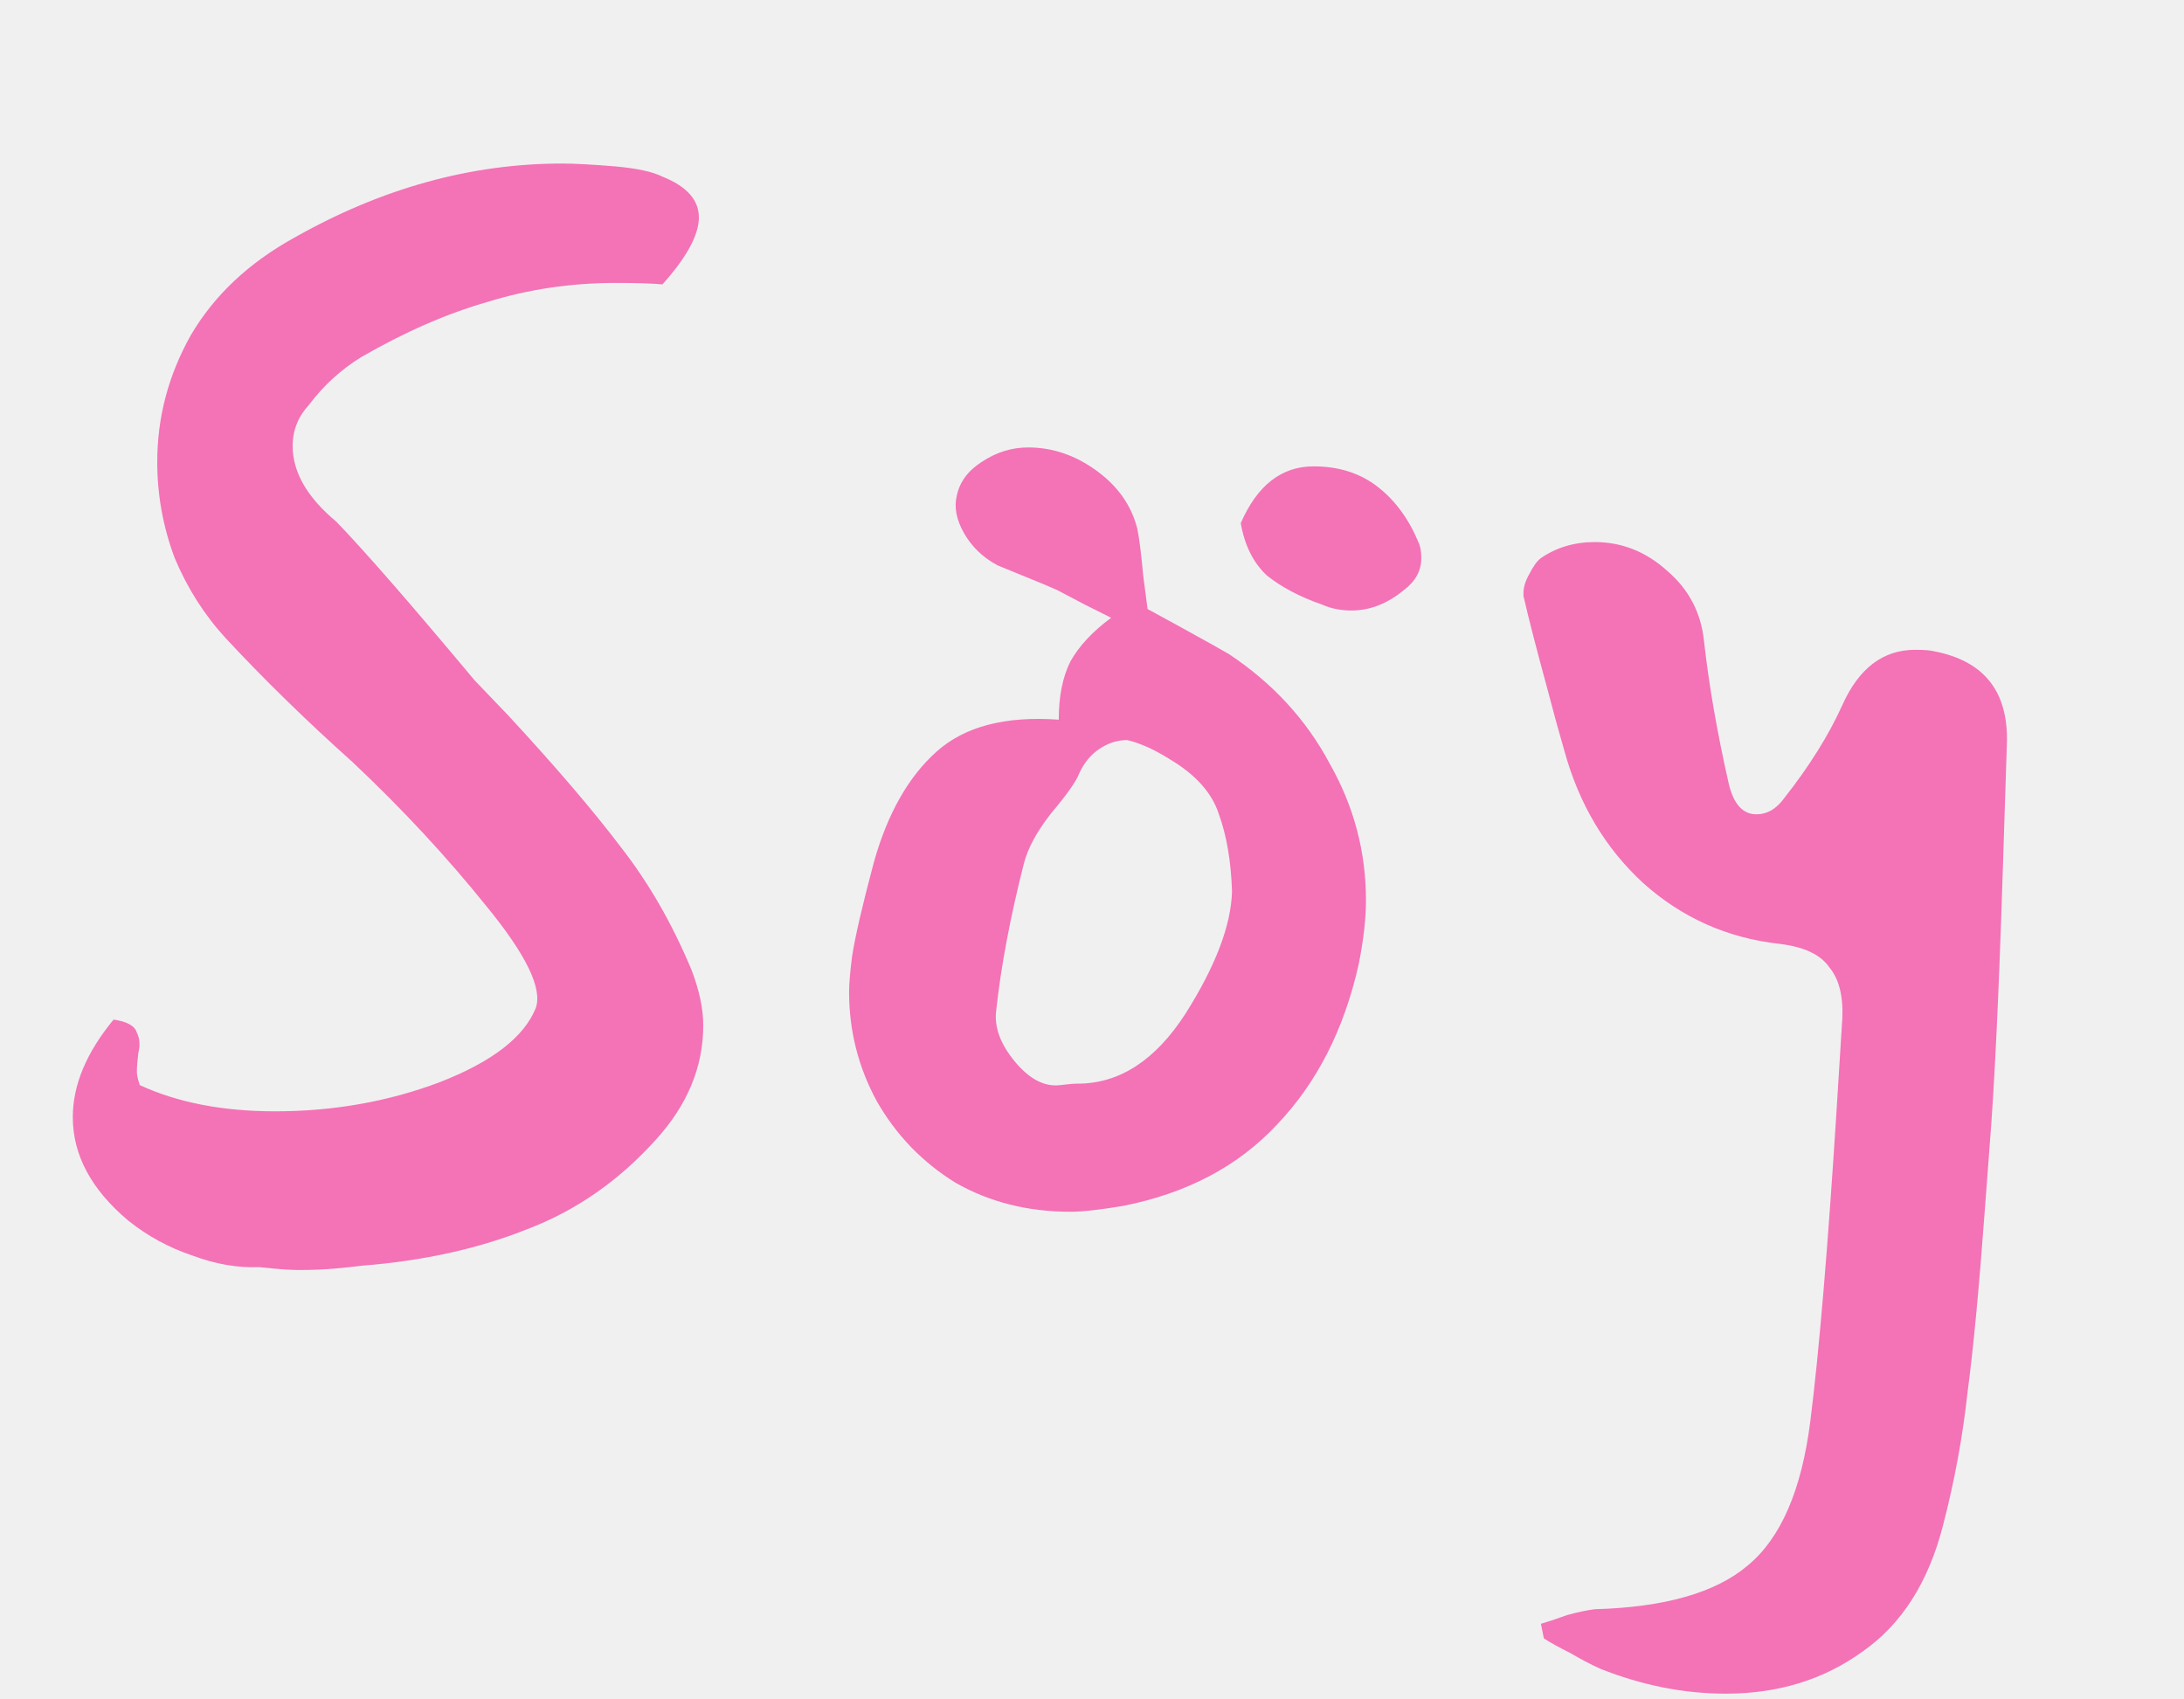
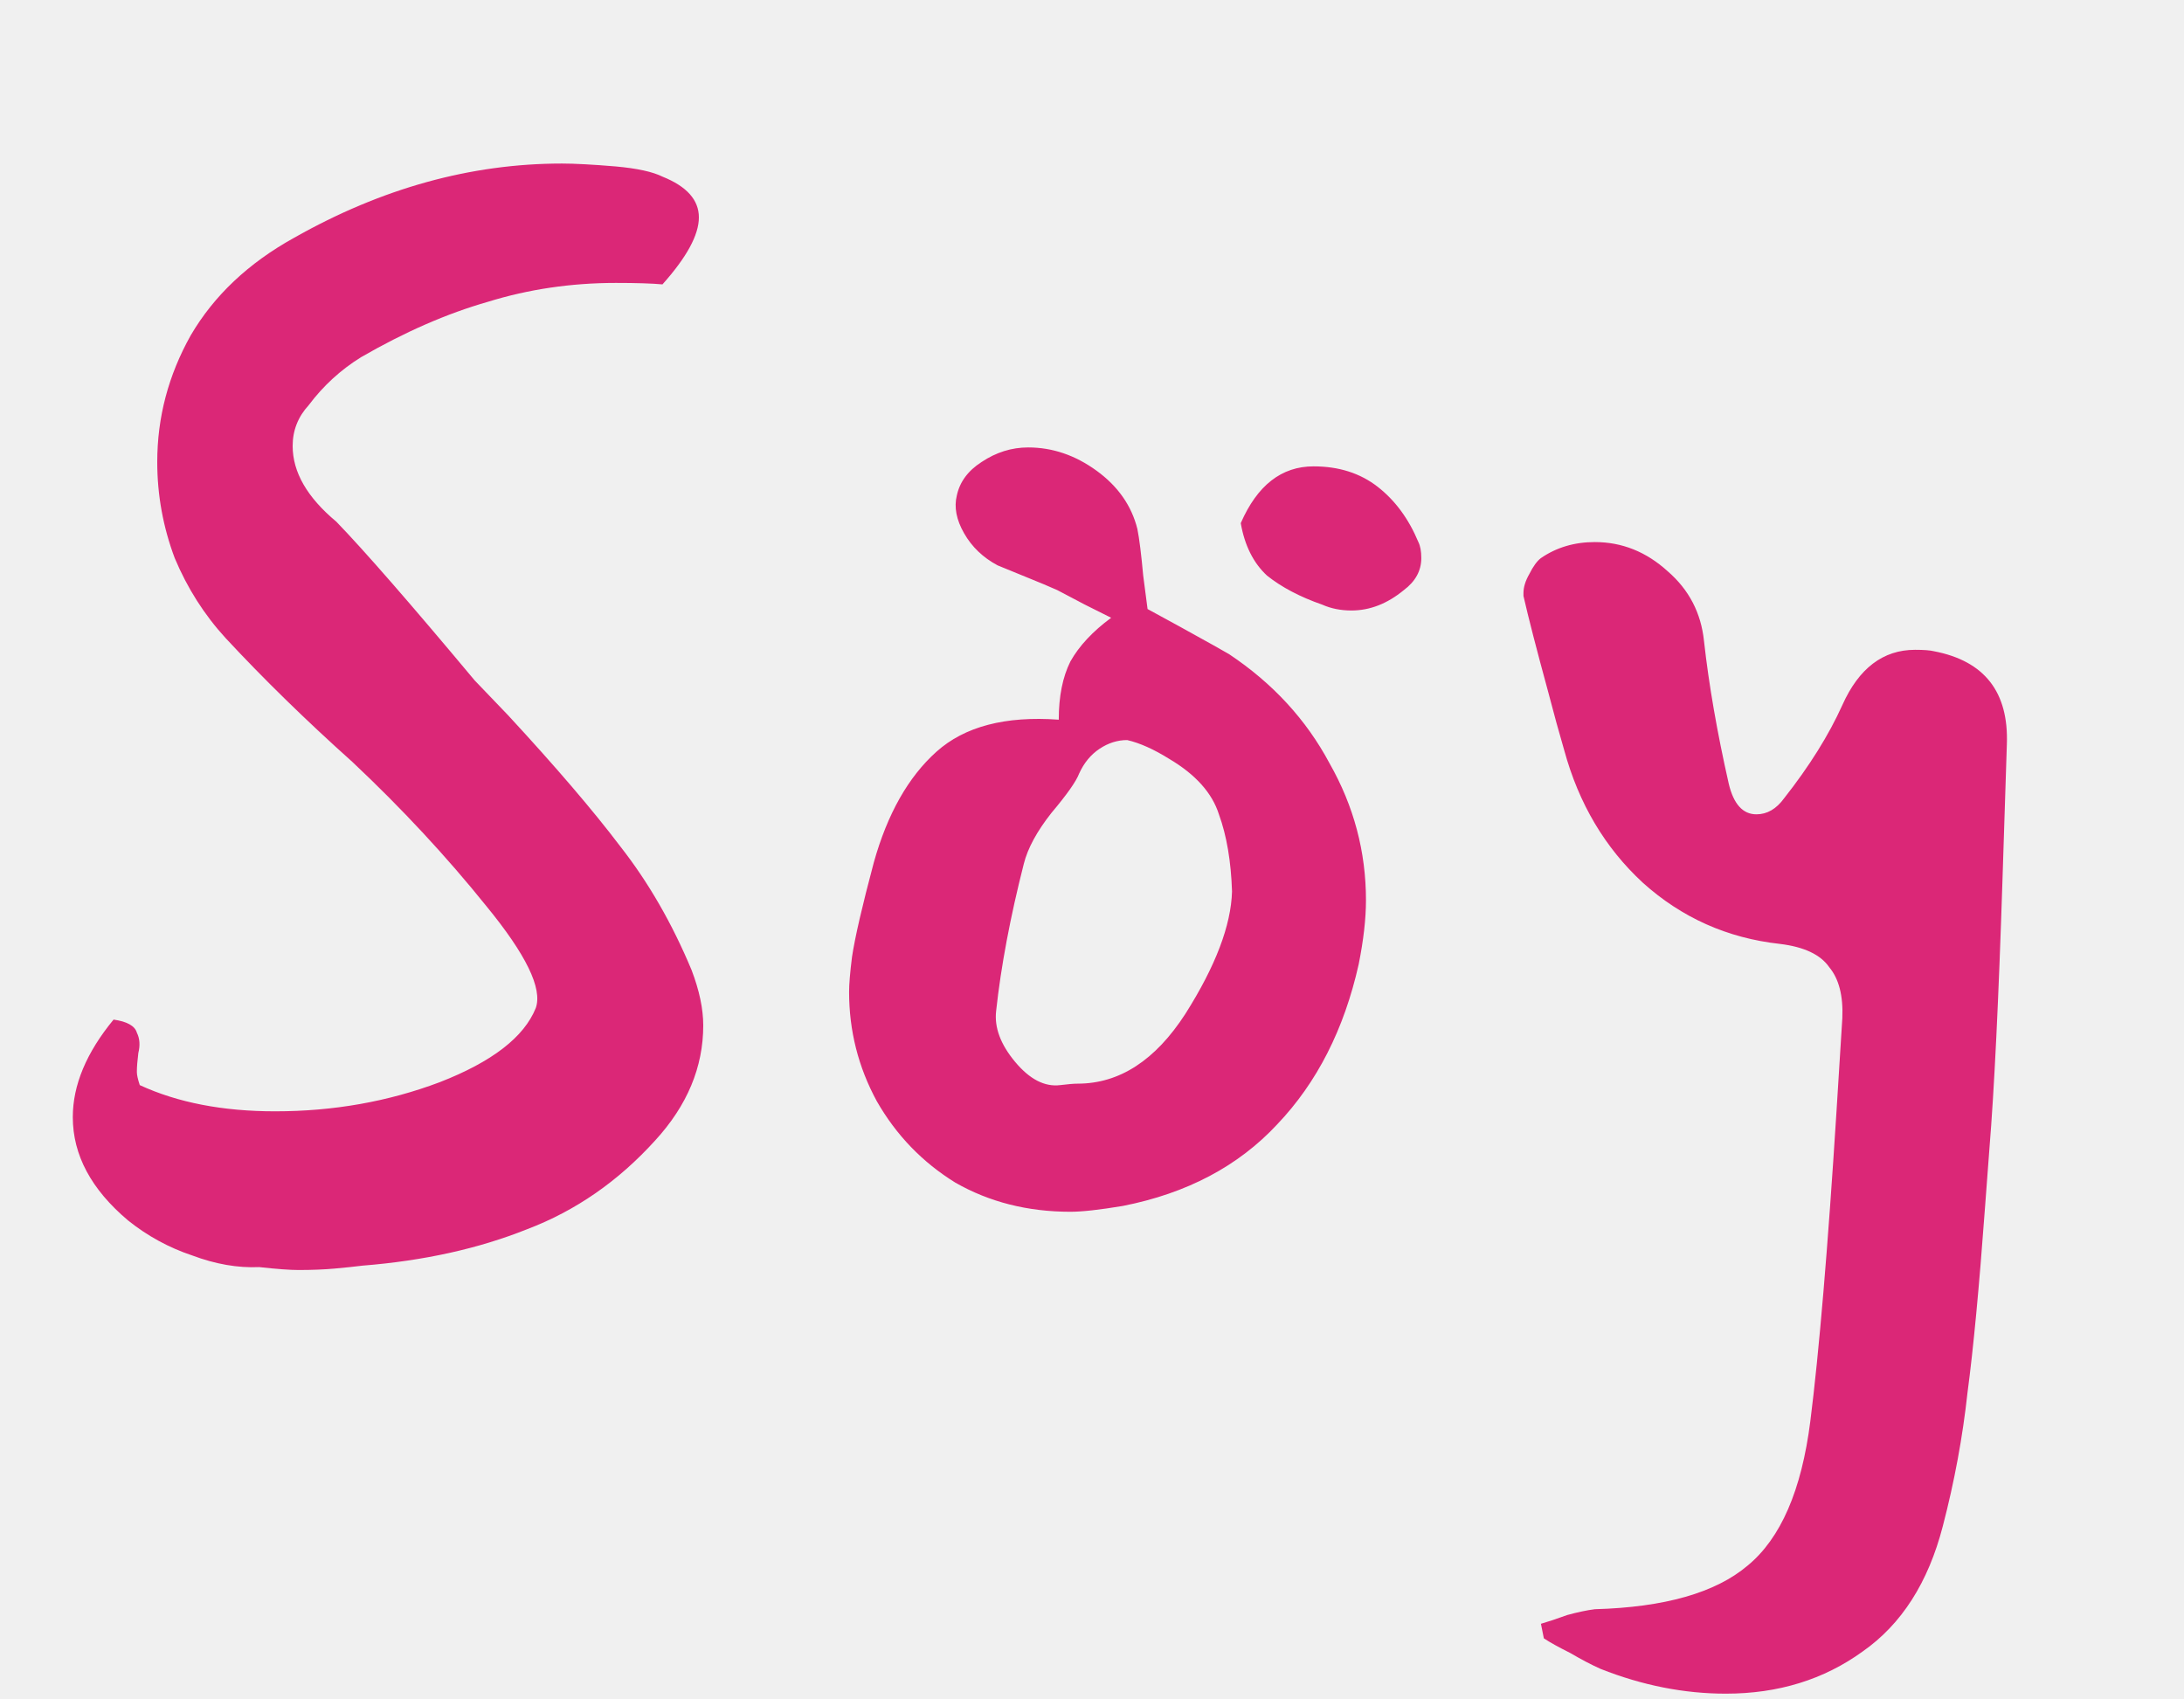
<svg xmlns="http://www.w3.org/2000/svg" width="9" height="7" viewBox="0 0 9 7" fill="none">
-   <path d="M2.73 0.728C2.83 0.768 2.88 0.824 2.88 0.896C2.88 0.968 2.83 1.06 2.73 1.172C2.686 1.168 2.622 1.166 2.538 1.166C2.354 1.166 2.178 1.192 2.01 1.244C1.842 1.292 1.668 1.368 1.488 1.472C1.404 1.524 1.332 1.59 1.272 1.67C1.228 1.718 1.206 1.774 1.206 1.838C1.206 1.946 1.266 2.05 1.386 2.15C1.502 2.27 1.692 2.488 1.956 2.804L2.094 2.948C2.29 3.16 2.444 3.34 2.556 3.488C2.672 3.636 2.77 3.806 2.85 3.998C2.882 4.082 2.898 4.158 2.898 4.226C2.898 4.398 2.832 4.556 2.7 4.7C2.548 4.868 2.372 4.99 2.172 5.066C1.972 5.146 1.746 5.196 1.494 5.216C1.462 5.22 1.424 5.224 1.38 5.228C1.336 5.232 1.286 5.234 1.23 5.234C1.194 5.234 1.14 5.23 1.068 5.222C0.98 5.226 0.888 5.21 0.792 5.174C0.696 5.142 0.608 5.094 0.528 5.03C0.376 4.902 0.3 4.76 0.3 4.604C0.3 4.472 0.356 4.338 0.468 4.202C0.524 4.21 0.556 4.228 0.564 4.256C0.576 4.28 0.578 4.308 0.57 4.34C0.566 4.372 0.564 4.398 0.564 4.418C0.564 4.43 0.568 4.448 0.576 4.472C0.732 4.544 0.918 4.58 1.134 4.58C1.374 4.58 1.6 4.54 1.812 4.46C2.028 4.376 2.16 4.274 2.208 4.154C2.236 4.074 2.168 3.934 2.004 3.734C1.84 3.53 1.656 3.332 1.452 3.14C1.26 2.968 1.086 2.798 0.93 2.63C0.842 2.534 0.772 2.424 0.72 2.3C0.672 2.172 0.648 2.04 0.648 1.904C0.648 1.72 0.694 1.546 0.786 1.382C0.882 1.218 1.024 1.084 1.212 0.98C1.572 0.776 1.94 0.674 2.316 0.674C2.368 0.674 2.442 0.678 2.538 0.686C2.626 0.694 2.69 0.708 2.73 0.728ZM5.065 2.696C5.245 2.816 5.383 2.966 5.479 3.146C5.579 3.322 5.629 3.51 5.629 3.71C5.629 3.786 5.619 3.874 5.599 3.974C5.539 4.242 5.427 4.462 5.263 4.634C5.103 4.806 4.891 4.918 4.627 4.97C4.531 4.986 4.459 4.994 4.411 4.994C4.235 4.994 4.077 4.954 3.937 4.874C3.801 4.79 3.693 4.678 3.613 4.538C3.537 4.398 3.499 4.248 3.499 4.088C3.499 4.056 3.503 4.008 3.511 3.944C3.523 3.864 3.553 3.734 3.601 3.554C3.657 3.354 3.743 3.202 3.859 3.098C3.975 2.994 4.143 2.95 4.363 2.966C4.363 2.87 4.379 2.79 4.411 2.726C4.447 2.662 4.503 2.602 4.579 2.546L4.471 2.492L4.357 2.432C4.321 2.416 4.283 2.4 4.243 2.384C4.203 2.368 4.159 2.35 4.111 2.33C4.051 2.298 4.005 2.254 3.973 2.198C3.941 2.142 3.931 2.09 3.943 2.042C3.955 1.986 3.989 1.94 4.045 1.904C4.105 1.864 4.169 1.844 4.237 1.844C4.337 1.844 4.431 1.876 4.519 1.94C4.607 2.004 4.663 2.084 4.687 2.18C4.695 2.22 4.703 2.284 4.711 2.372L4.729 2.51L4.861 2.582C4.977 2.646 5.045 2.684 5.065 2.696ZM5.845 2.234C5.853 2.25 5.857 2.272 5.857 2.3C5.857 2.352 5.833 2.396 5.785 2.432C5.717 2.488 5.645 2.516 5.569 2.516C5.525 2.516 5.485 2.508 5.449 2.492C5.357 2.46 5.281 2.42 5.221 2.372C5.165 2.32 5.129 2.248 5.113 2.156C5.181 2 5.281 1.922 5.413 1.922C5.517 1.922 5.605 1.95 5.677 2.006C5.749 2.062 5.805 2.138 5.845 2.234ZM4.441 4.466C4.613 4.466 4.761 4.37 4.885 4.178C5.009 3.982 5.073 3.814 5.077 3.674C5.073 3.55 5.055 3.444 5.023 3.356C4.995 3.268 4.927 3.192 4.819 3.128C4.755 3.088 4.697 3.062 4.645 3.05C4.605 3.05 4.567 3.062 4.531 3.086C4.495 3.11 4.467 3.144 4.447 3.188C4.435 3.22 4.397 3.274 4.333 3.35C4.273 3.426 4.235 3.496 4.219 3.56C4.163 3.78 4.125 3.982 4.105 4.166C4.097 4.234 4.123 4.304 4.183 4.376C4.243 4.448 4.305 4.48 4.369 4.472C4.401 4.468 4.425 4.466 4.441 4.466ZM6.35 6.692C6.378 6.684 6.414 6.672 6.458 6.656C6.502 6.644 6.54 6.636 6.572 6.632C6.86 6.624 7.07 6.564 7.202 6.452C7.338 6.34 7.424 6.142 7.46 5.858C7.496 5.574 7.532 5.148 7.568 4.58L7.592 4.196C7.596 4.104 7.578 4.034 7.538 3.986C7.502 3.934 7.434 3.902 7.334 3.89C7.118 3.866 6.93 3.782 6.77 3.638C6.614 3.494 6.506 3.312 6.446 3.092C6.426 3.024 6.404 2.944 6.38 2.852C6.332 2.676 6.298 2.544 6.278 2.456V2.444C6.278 2.42 6.286 2.394 6.302 2.366C6.318 2.334 6.334 2.312 6.35 2.3C6.414 2.256 6.488 2.234 6.572 2.234C6.684 2.234 6.784 2.274 6.872 2.354C6.96 2.43 7.01 2.526 7.022 2.642C7.042 2.822 7.076 3.018 7.124 3.23C7.144 3.314 7.182 3.356 7.238 3.356C7.282 3.356 7.32 3.334 7.352 3.29C7.456 3.158 7.536 3.03 7.592 2.906C7.66 2.754 7.76 2.678 7.892 2.678C7.928 2.678 7.954 2.68 7.97 2.684C8.178 2.724 8.278 2.852 8.27 3.068L8.252 3.626C8.236 4.122 8.218 4.492 8.198 4.736L8.18 4.976C8.156 5.304 8.132 5.558 8.108 5.738C8.088 5.922 8.054 6.106 8.006 6.29C7.946 6.522 7.836 6.694 7.676 6.806C7.516 6.922 7.328 6.98 7.112 6.98C6.94 6.98 6.768 6.946 6.596 6.878C6.56 6.862 6.518 6.84 6.47 6.812C6.422 6.788 6.386 6.768 6.362 6.752L6.35 6.692Z" fill="#F472B6" />
+   <g clip-path="url(#clip0_101_4)">
+     <path d="M2.73 0.728C2.83 0.768 2.88 0.824 2.88 0.896C2.88 0.968 2.83 1.06 2.73 1.172C2.686 1.168 2.622 1.166 2.538 1.166C2.354 1.166 2.178 1.192 2.01 1.244C1.842 1.292 1.668 1.368 1.488 1.472C1.404 1.524 1.332 1.59 1.272 1.67C1.228 1.718 1.206 1.774 1.206 1.838C1.206 1.946 1.266 2.05 1.386 2.15C1.502 2.27 1.692 2.488 1.956 2.804L2.094 2.948C2.29 3.16 2.444 3.34 2.556 3.488C2.672 3.636 2.77 3.806 2.85 3.998C2.882 4.082 2.898 4.158 2.898 4.226C2.898 4.398 2.832 4.556 2.7 4.7C2.548 4.868 2.372 4.99 2.172 5.066C1.972 5.146 1.746 5.196 1.494 5.216C1.462 5.22 1.424 5.224 1.38 5.228C1.336 5.232 1.286 5.234 1.23 5.234C1.194 5.234 1.14 5.23 1.068 5.222C0.98 5.226 0.888 5.21 0.792 5.174C0.696 5.142 0.608 5.094 0.528 5.03C0.376 4.902 0.3 4.76 0.3 4.604C0.3 4.472 0.356 4.338 0.468 4.202C0.524 4.21 0.556 4.228 0.564 4.256C0.576 4.28 0.578 4.308 0.57 4.34C0.566 4.372 0.564 4.398 0.564 4.418C0.564 4.43 0.568 4.448 0.576 4.472C0.732 4.544 0.918 4.58 1.134 4.58C1.374 4.58 1.6 4.54 1.812 4.46C2.028 4.376 2.16 4.274 2.208 4.154C2.236 4.074 2.168 3.934 2.004 3.734C1.84 3.53 1.656 3.332 1.452 3.14C1.26 2.968 1.086 2.798 0.93 2.63C0.842 2.534 0.772 2.424 0.72 2.3C0.672 2.172 0.648 2.04 0.648 1.904C0.648 1.72 0.694 1.546 0.786 1.382C0.882 1.218 1.024 1.084 1.212 0.98C1.572 0.776 1.94 0.674 2.316 0.674C2.368 0.674 2.442 0.678 2.538 0.686C2.626 0.694 2.69 0.708 2.73 0.728ZM5.065 2.696C5.245 2.816 5.383 2.966 5.479 3.146C5.579 3.322 5.629 3.51 5.629 3.71C5.629 3.786 5.619 3.874 5.599 3.974C5.539 4.242 5.427 4.462 5.263 4.634C5.103 4.806 4.891 4.918 4.627 4.97C4.531 4.986 4.459 4.994 4.411 4.994C4.235 4.994 4.077 4.954 3.937 4.874C3.801 4.79 3.693 4.678 3.613 4.538C3.537 4.398 3.499 4.248 3.499 4.088C3.499 4.056 3.503 4.008 3.511 3.944C3.523 3.864 3.553 3.734 3.601 3.554C3.657 3.354 3.743 3.202 3.859 3.098C3.975 2.994 4.143 2.95 4.363 2.966C4.363 2.87 4.379 2.79 4.411 2.726C4.447 2.662 4.503 2.602 4.579 2.546L4.471 2.492L4.357 2.432C4.321 2.416 4.283 2.4 4.243 2.384C4.203 2.368 4.159 2.35 4.111 2.33C4.051 2.298 4.005 2.254 3.973 2.198C3.941 2.142 3.931 2.09 3.943 2.042C3.955 1.986 3.989 1.94 4.045 1.904C4.105 1.864 4.169 1.844 4.237 1.844C4.337 1.844 4.431 1.876 4.519 1.94C4.607 2.004 4.663 2.084 4.687 2.18C4.695 2.22 4.703 2.284 4.711 2.372L4.729 2.51L4.861 2.582C4.977 2.646 5.045 2.684 5.065 2.696ZM5.845 2.234C5.853 2.25 5.857 2.272 5.857 2.3C5.857 2.352 5.833 2.396 5.785 2.432C5.717 2.488 5.645 2.516 5.569 2.516C5.525 2.516 5.485 2.508 5.449 2.492C5.357 2.46 5.281 2.42 5.221 2.372C5.165 2.32 5.129 2.248 5.113 2.156C5.181 2 5.281 1.922 5.413 1.922C5.517 1.922 5.605 1.95 5.677 2.006C5.749 2.062 5.805 2.138 5.845 2.234ZM4.441 4.466C4.613 4.466 4.761 4.37 4.885 4.178C5.009 3.982 5.073 3.814 5.077 3.674C5.073 3.55 5.055 3.444 5.023 3.356C4.995 3.268 4.927 3.192 4.819 3.128C4.755 3.088 4.697 3.062 4.645 3.05C4.605 3.05 4.567 3.062 4.531 3.086C4.495 3.11 4.467 3.144 4.447 3.188C4.435 3.22 4.397 3.274 4.333 3.35C4.273 3.426 4.235 3.496 4.219 3.56C4.163 3.78 4.125 3.982 4.105 4.166C4.097 4.234 4.123 4.304 4.183 4.376C4.243 4.448 4.305 4.48 4.369 4.472C4.401 4.468 4.425 4.466 4.441 4.466ZM6.35 6.692C6.378 6.684 6.414 6.672 6.458 6.656C6.502 6.644 6.54 6.636 6.572 6.632C6.86 6.624 7.07 6.564 7.202 6.452C7.338 6.34 7.424 6.142 7.46 5.858C7.496 5.574 7.532 5.148 7.568 4.58L7.592 4.196C7.596 4.104 7.578 4.034 7.538 3.986C7.502 3.934 7.434 3.902 7.334 3.89C7.118 3.866 6.93 3.782 6.77 3.638C6.614 3.494 6.506 3.312 6.446 3.092C6.426 3.024 6.404 2.944 6.38 2.852C6.332 2.676 6.298 2.544 6.278 2.456V2.444C6.278 2.42 6.286 2.394 6.302 2.366C6.318 2.334 6.334 2.312 6.35 2.3C6.414 2.256 6.488 2.234 6.572 2.234C6.684 2.234 6.784 2.274 6.872 2.354C6.96 2.43 7.01 2.526 7.022 2.642C7.042 2.822 7.076 3.018 7.124 3.23C7.144 3.314 7.182 3.356 7.238 3.356C7.282 3.356 7.32 3.334 7.352 3.29C7.456 3.158 7.536 3.03 7.592 2.906C7.66 2.754 7.76 2.678 7.892 2.678C7.928 2.678 7.954 2.68 7.97 2.684C8.178 2.724 8.278 2.852 8.27 3.068L8.252 3.626C8.236 4.122 8.218 4.492 8.198 4.736L8.18 4.976C8.156 5.304 8.132 5.558 8.108 5.738C8.088 5.922 8.054 6.106 8.006 6.29C7.946 6.522 7.836 6.694 7.676 6.806C7.516 6.922 7.328 6.98 7.112 6.98C6.94 6.98 6.768 6.946 6.596 6.878C6.56 6.862 6.518 6.84 6.47 6.812C6.422 6.788 6.386 6.768 6.362 6.752L6.35 6.692Z" fill="#DB2777" />
+   </g>
+   <defs>
+     <clipPath id="clip0_101_4">
+       <rect width="9" height="7" fill="white" />
+     </clipPath>
+   </defs>
</svg>
